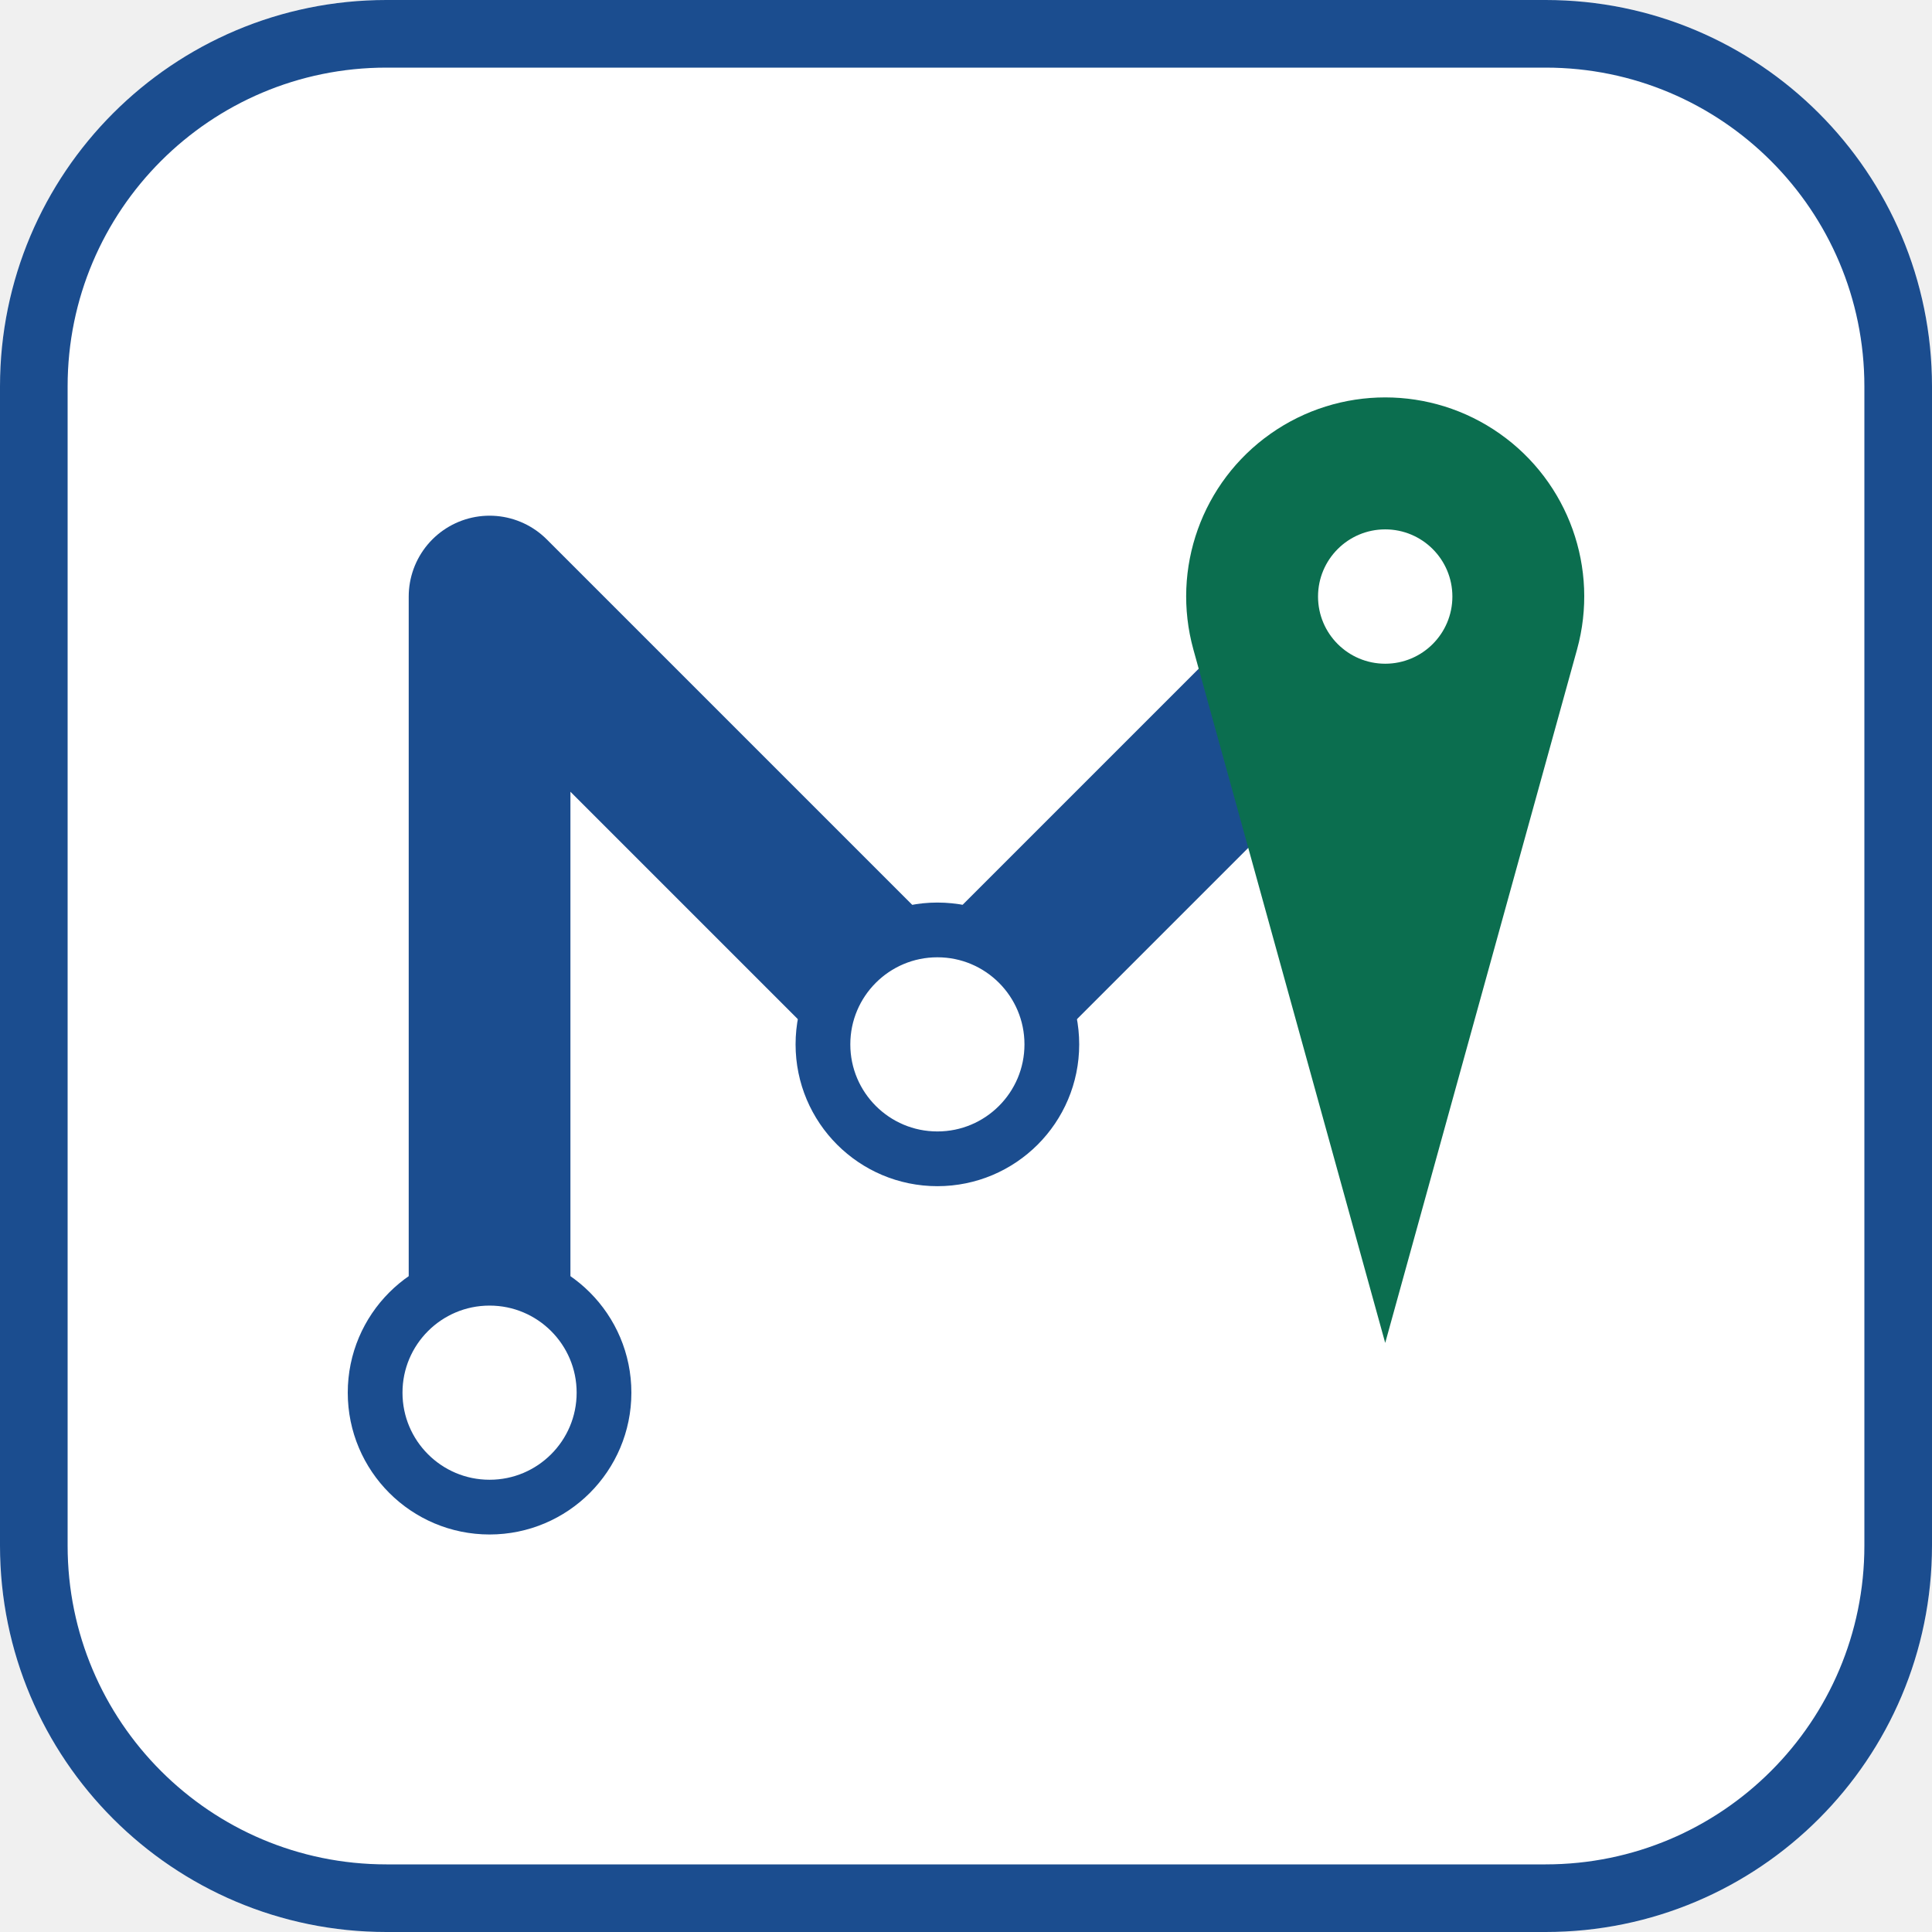
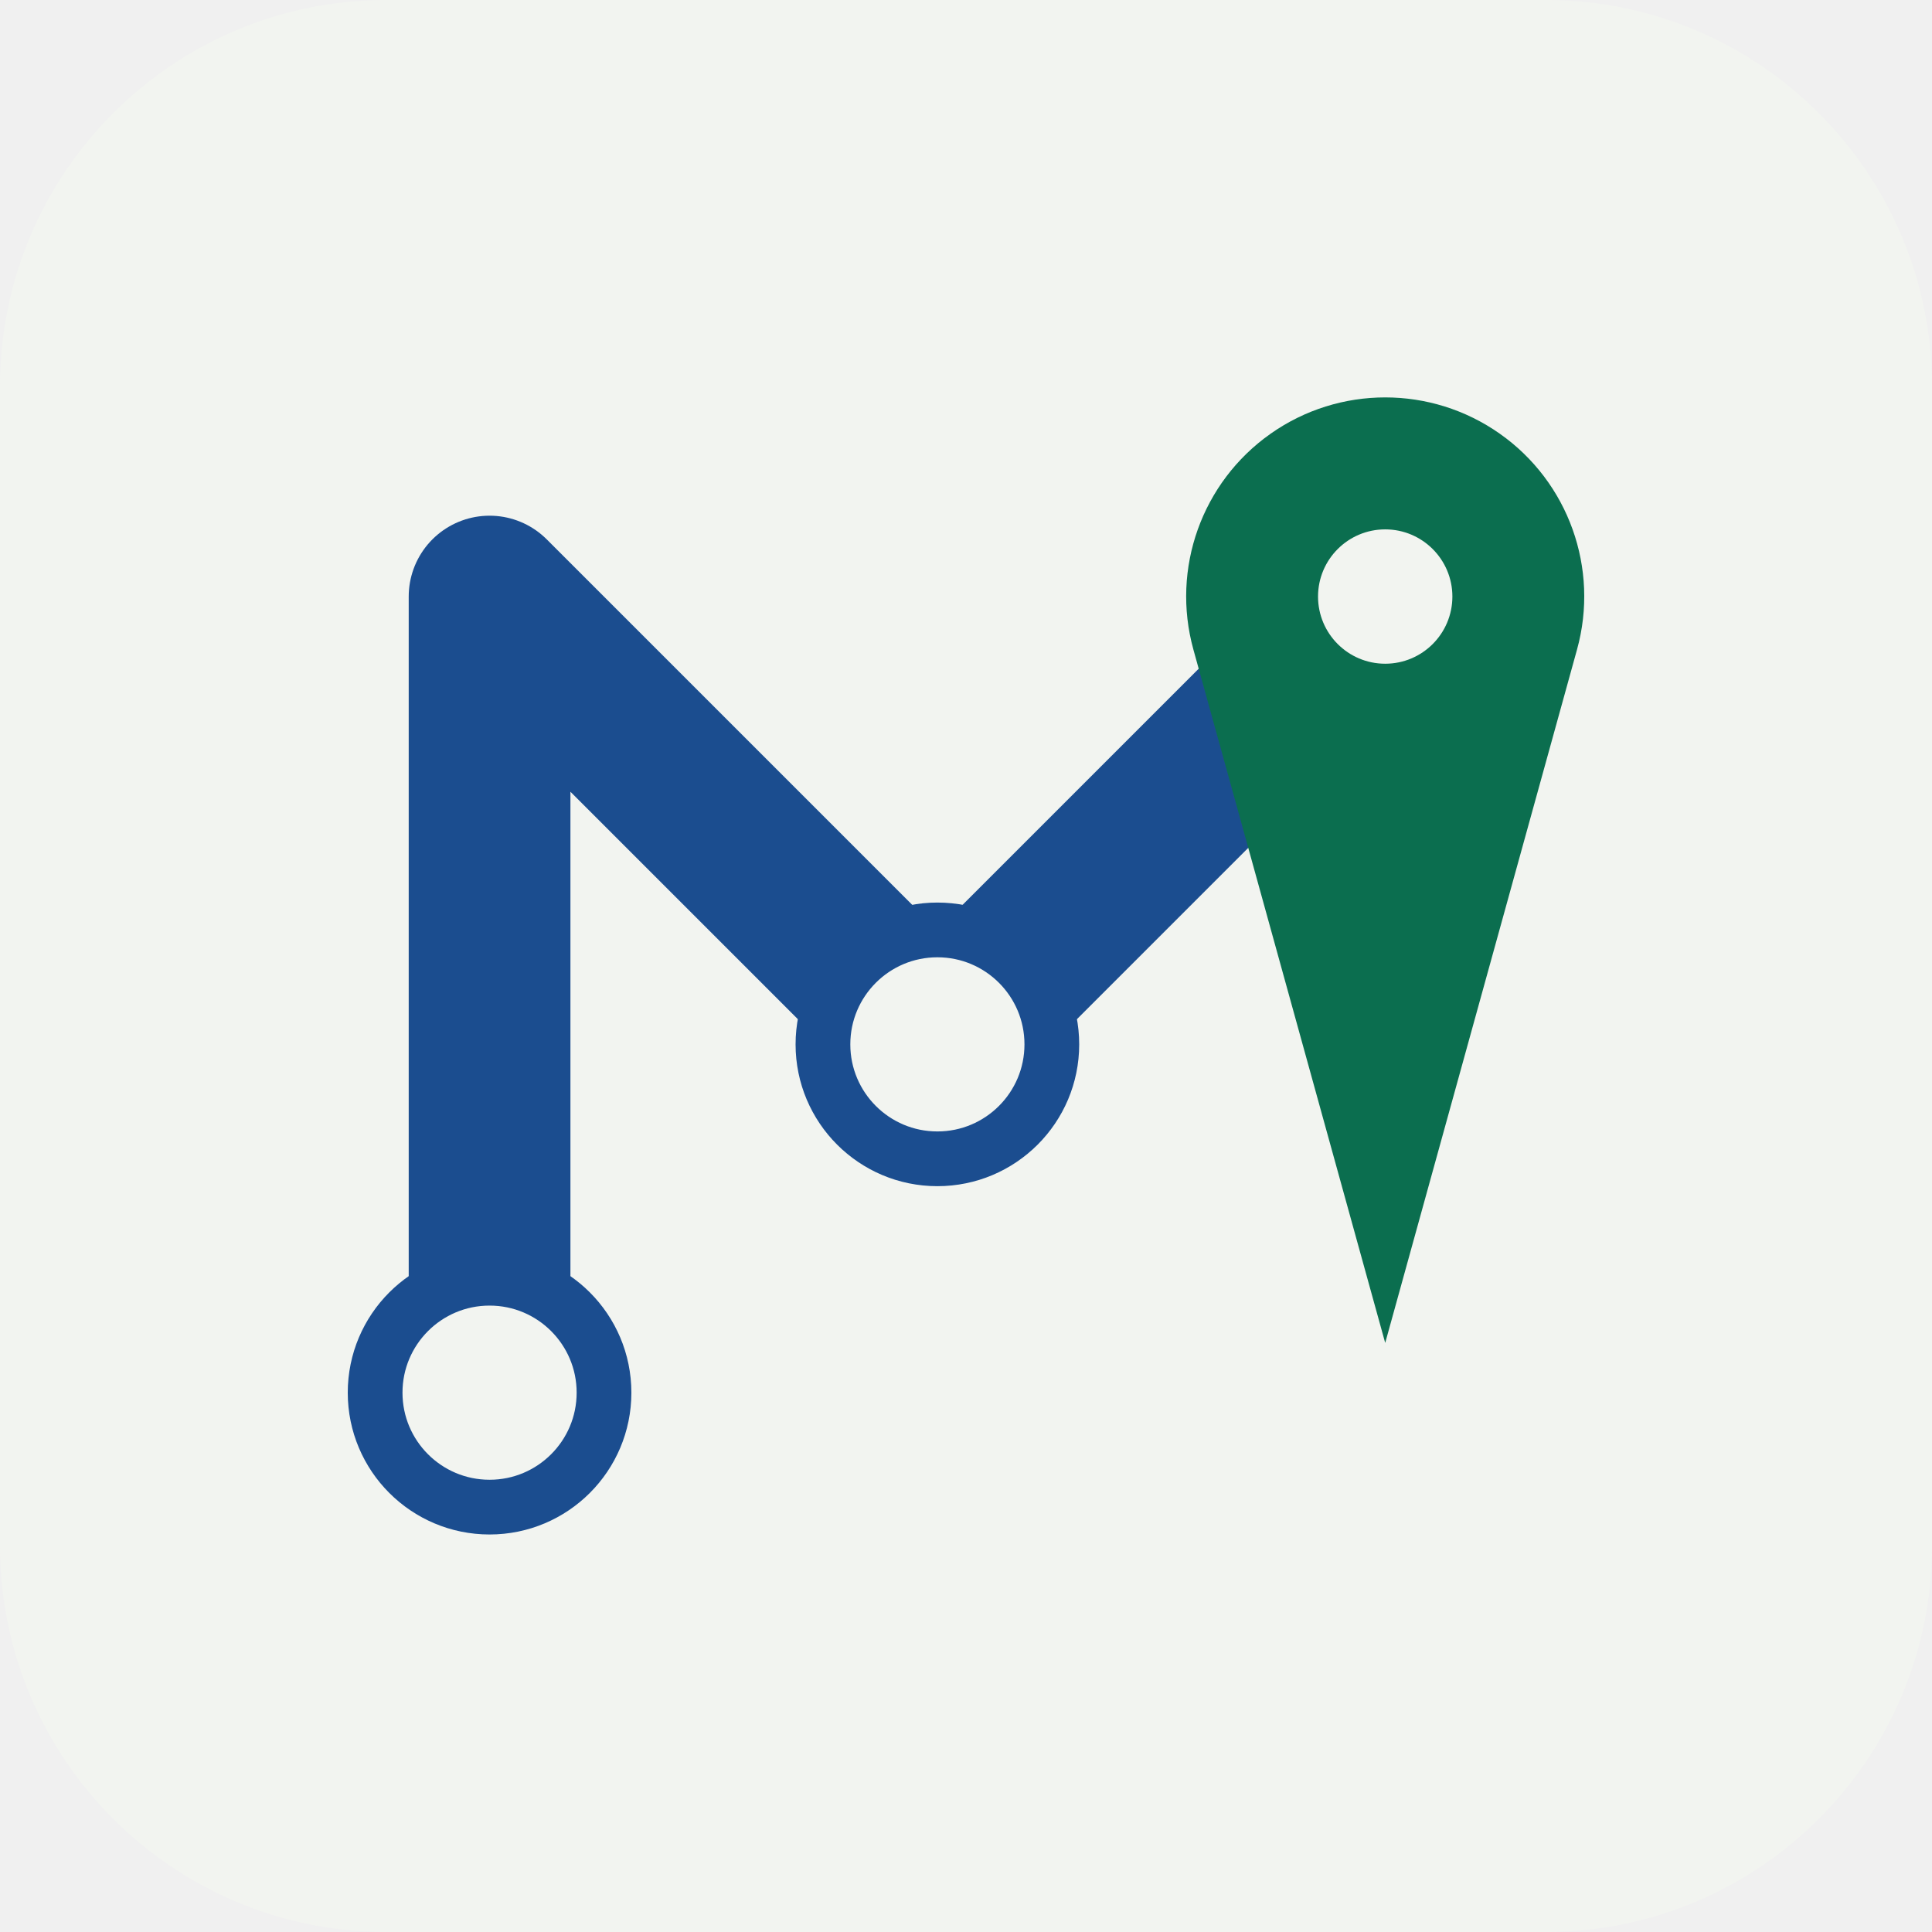
<svg xmlns="http://www.w3.org/2000/svg" viewBox="0 0 512 512" width="512" height="512" role="img" aria-label="M Map App 图标（白/浅底（站牌））">
  <defs>
    <mask id="mm-hole-icon-white-512r" maskUnits="userSpaceOnUse" x="0" y="0" width="64" height="64">
      <rect x="0" y="0" width="64" height="64" fill="#fff" />
      <circle cx="12" cy="48" r="3.9" fill="#000" />
      <circle cx="30" cy="34" r="3.9" fill="#000" />
      <circle cx="48" cy="16" r="2.7" fill="#000" />
    </mask>
  </defs>
-   <rect x="0" y="0" width="512" height="512" rx="102.4" fill="#ffffff" />
-   <rect x="8.960" y="8.960" width="494.080" height="494.080" rx="93.440" fill="none" stroke="#1b4d8f" stroke-width="17.92" />
+   <rect x="0" y="0" width="512" height="512" rx="102.4" fill="#f2f4f0" />
  <g transform="translate(50.623 52.601) scale(6.59316)">
    <g mask="url(#mm-hole-icon-white-512r)">
      <path d="M12 48 L12 16 L30 34 L48 16" fill="none" stroke="#1b4d8f" stroke-width="6.5" stroke-linecap="round" stroke-linejoin="round" />
      <path d="M40.29 18.13 L48 46 L55.71 18.13 A8 8 0 1 0 40.29 18.13 Z" fill="#0b6e4f" />
    </g>
    <circle cx="12" cy="48" r="4.6" fill="none" stroke="#1b4d8f" stroke-width="2.2" />
    <circle cx="30" cy="34" r="4.6" fill="none" stroke="#1b4d8f" stroke-width="2.2" />
  </g>
</svg>
